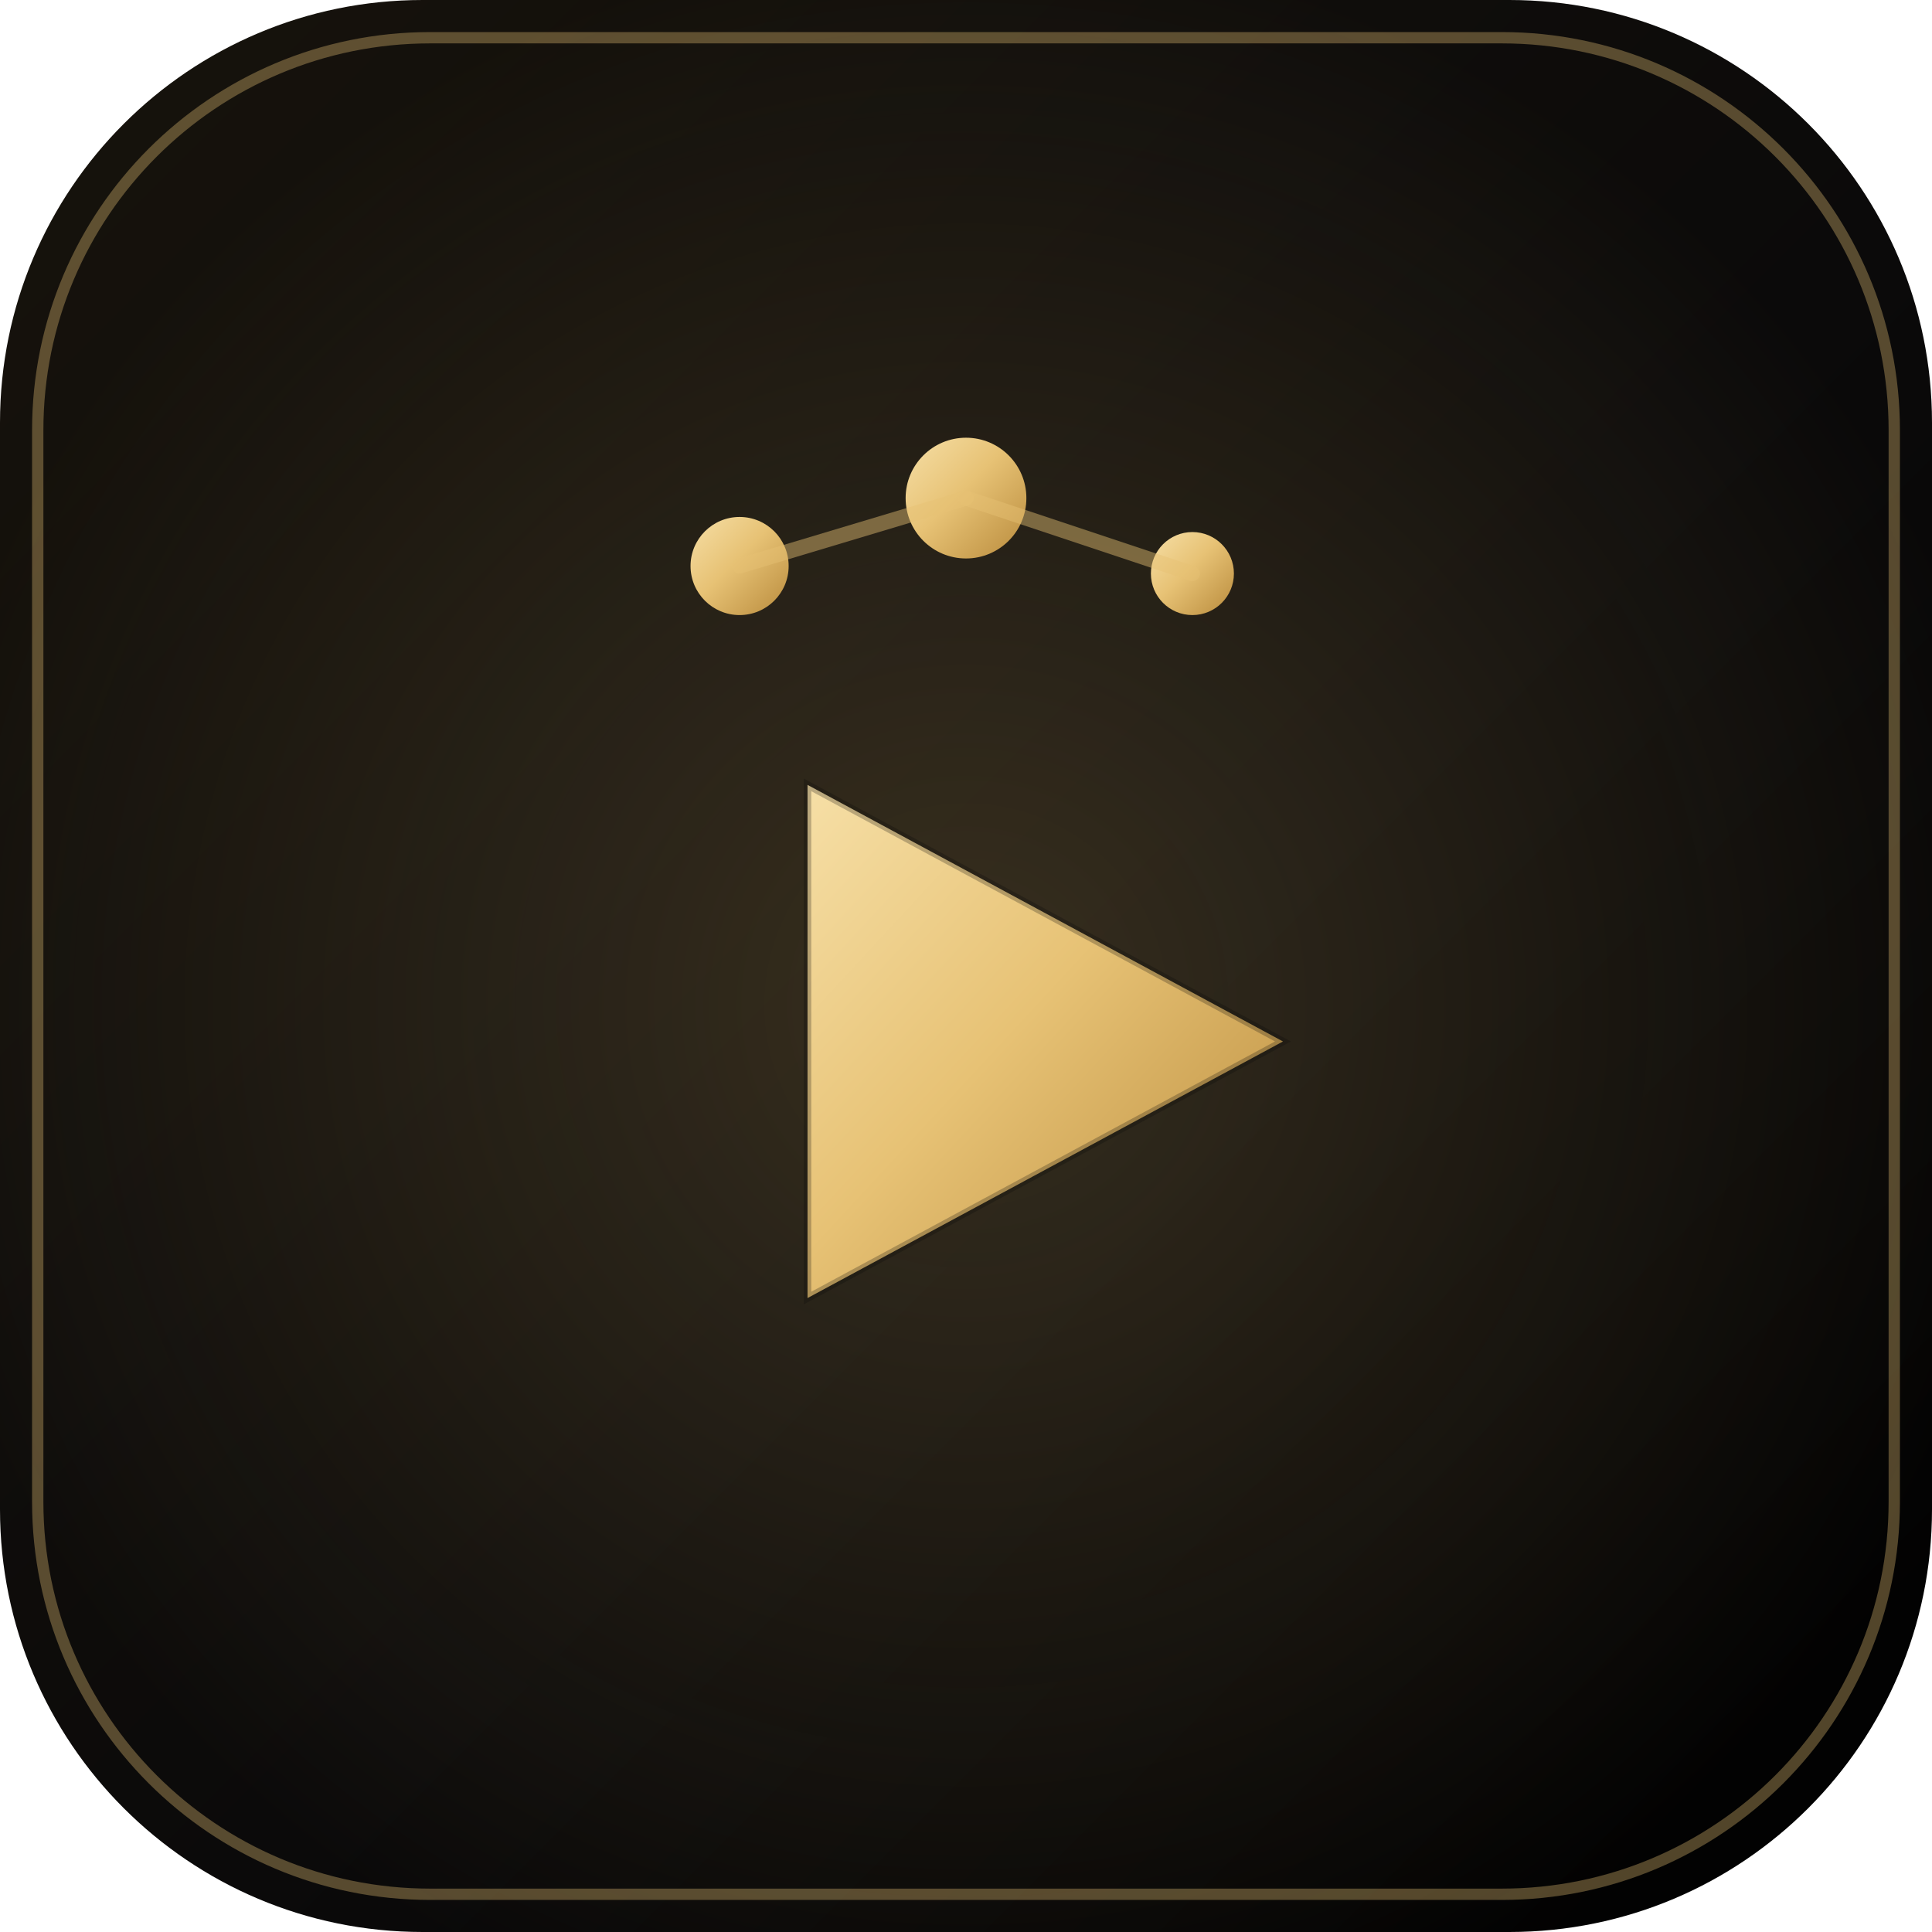
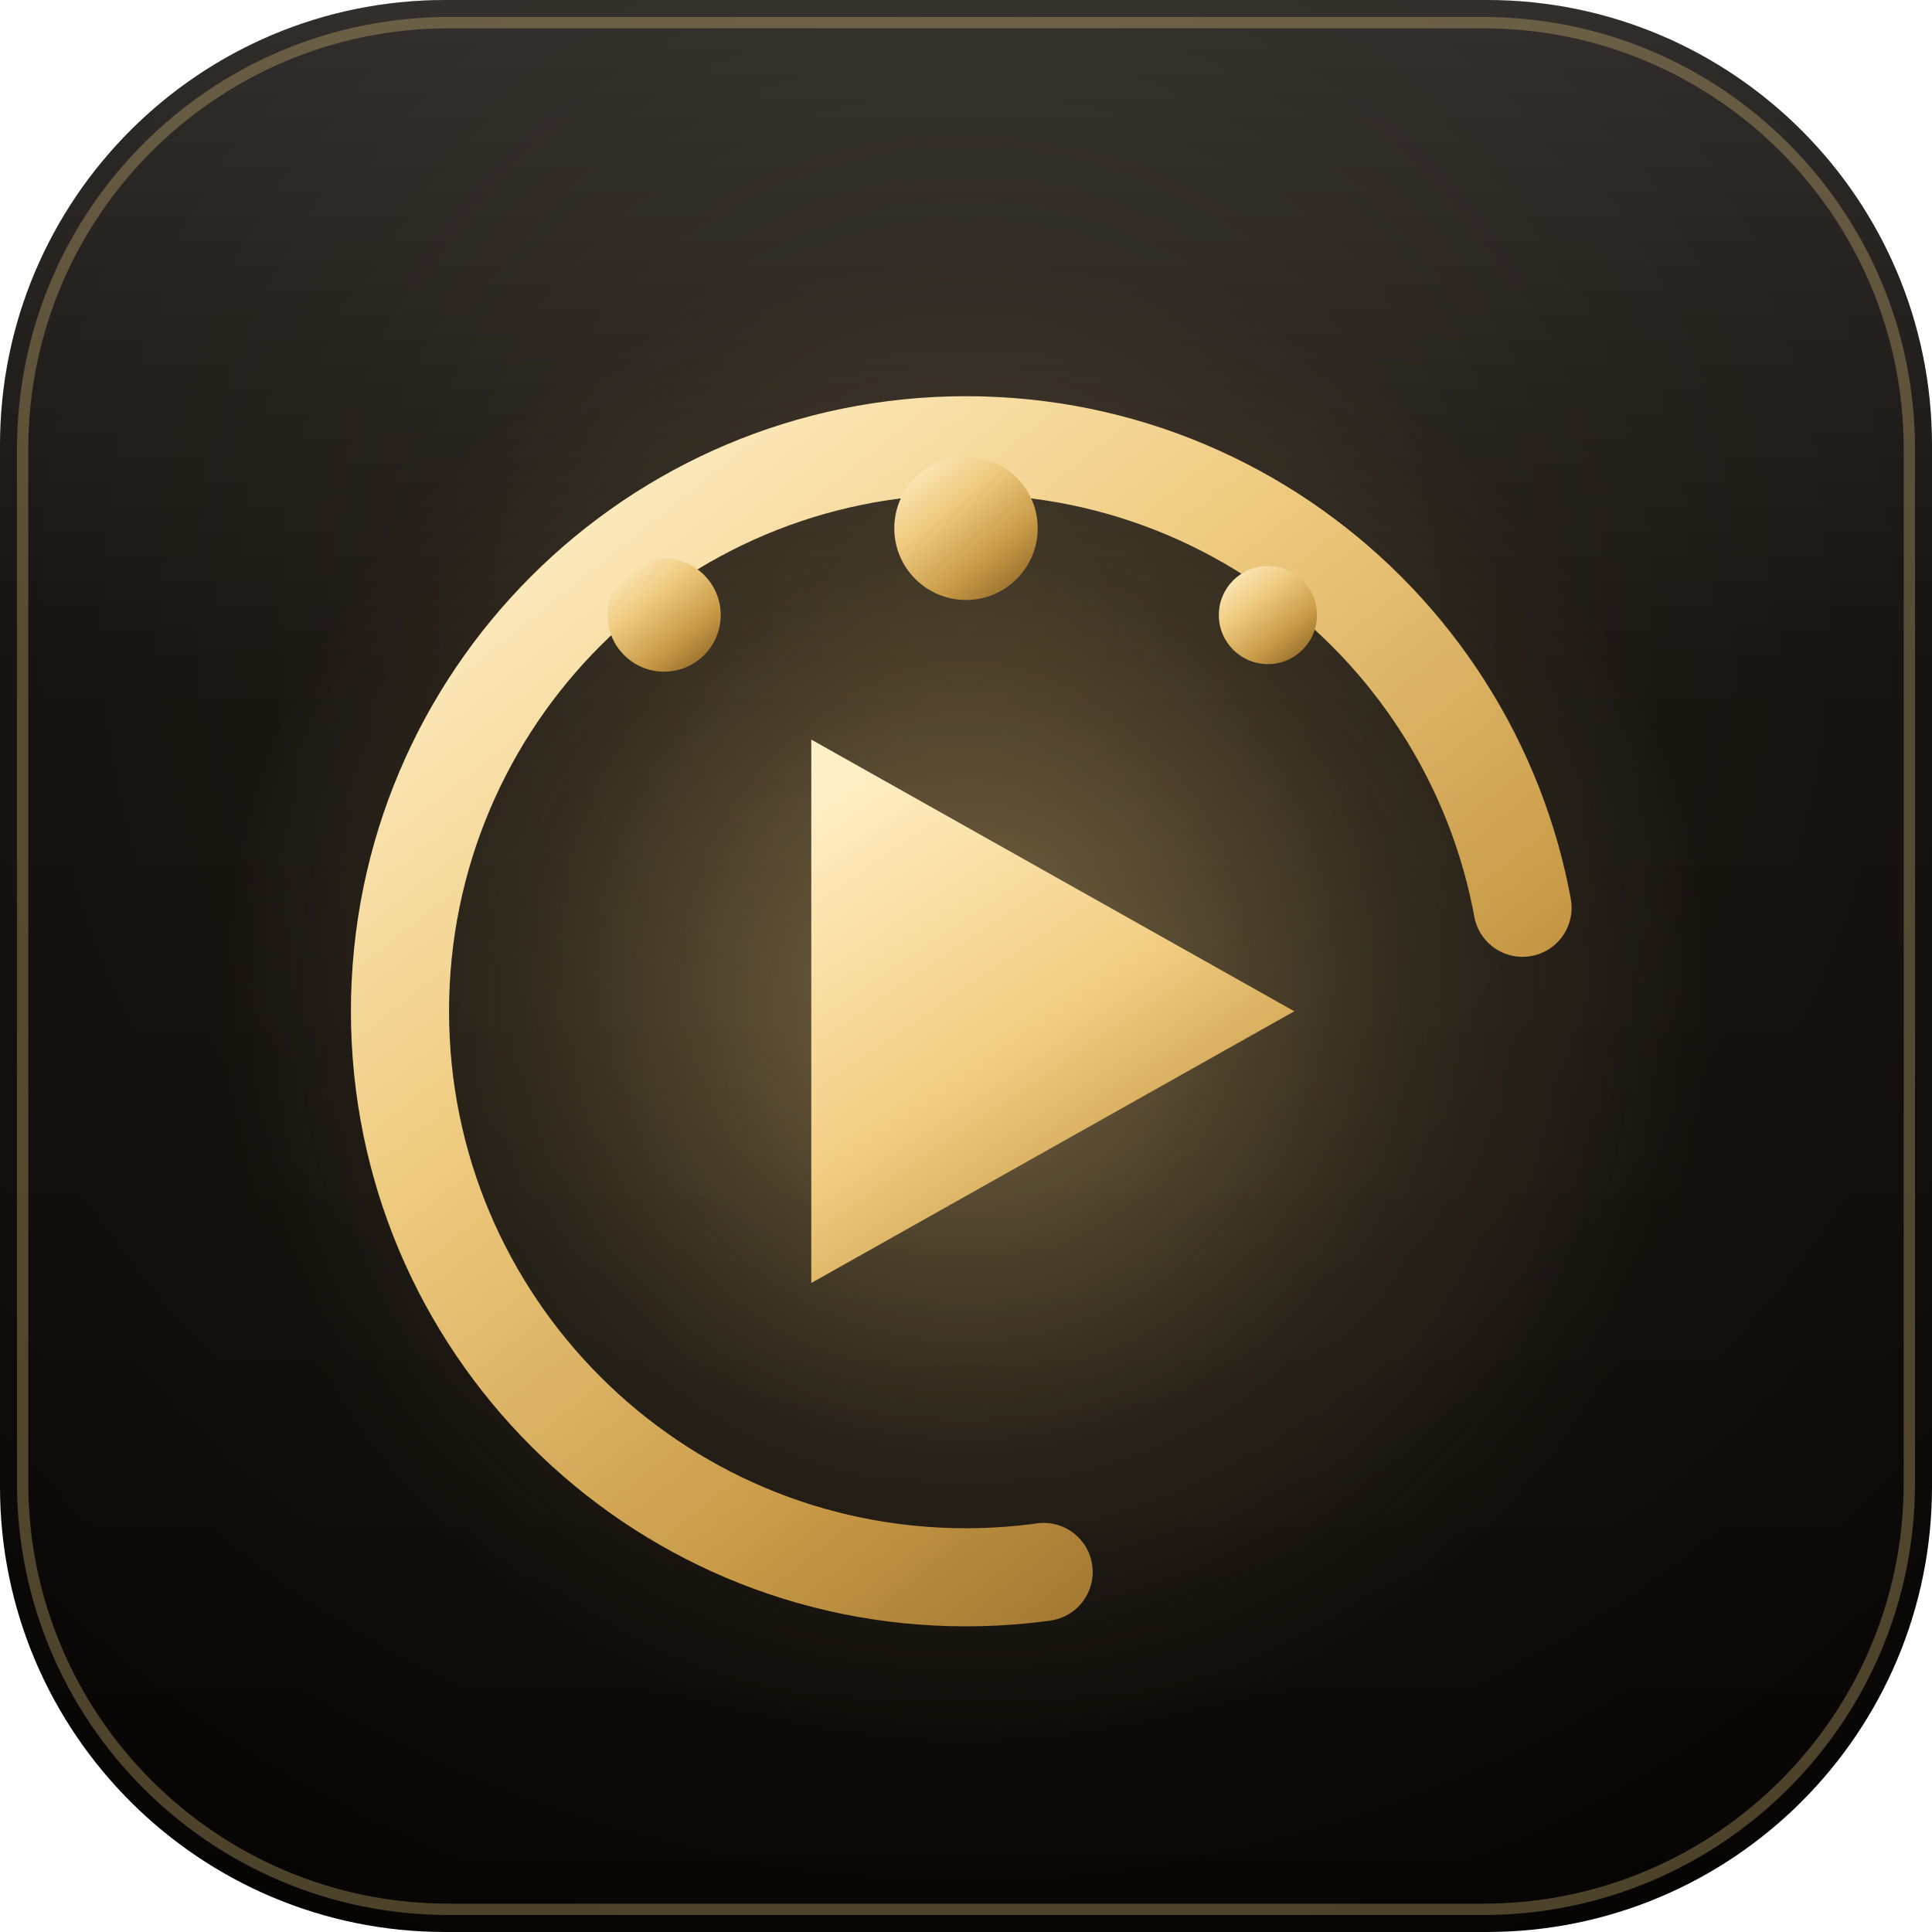
<svg xmlns="http://www.w3.org/2000/svg" viewBox="0 0 512 512" width="512" height="512">
  <defs>
-     <linearGradient id="bg" x1="0" y1="0" x2="1" y2="1">
-       <stop offset="0" stop-color="#17130C" />
-       <stop offset="0.55" stop-color="#0B0A0A" />
+     <radialGradient id="base" cx="0.5" cy="0.32" r="0.95">
+       <stop offset="0" stop-color="#241C11" />
+       <stop offset="0.45" stop-color="#100D0A" />
      <stop offset="1" stop-color="#000000" />
+     </radialGradient>
+     <linearGradient id="ring" x1="0.1" y1="0" x2="0.9" y2="1">
+       <stop offset="0" stop-color="#FFF0C9" />
+       <stop offset="0.35" stop-color="#EFCB80" />
+       <stop offset="0.7" stop-color="#C89A47" />
+       <stop offset="1" stop-color="#8A6224" />
    </linearGradient>
-     <linearGradient id="gold" x1="0" y1="0" x2="1" y2="1">
-       <stop offset="0" stop-color="#F6DFA6" />
-       <stop offset="0.45" stop-color="#E7C275" />
-       <stop offset="1" stop-color="#B98B3C" />
+     <linearGradient id="play" x1="0.2" y1="0" x2="0.8" y2="1">
+       <stop offset="0" stop-color="#FFEFC4" />
+       <stop offset="0.5" stop-color="#F2CE84" />
+       <stop offset="1" stop-color="#B8862F" />
    </linearGradient>
-     <radialGradient id="glow" cx="0.5" cy="0.52" r="0.55">
-       <stop offset="0" stop-color="#E7C275" stop-opacity="0.20" />
-       <stop offset="1" stop-color="#E7C275" stop-opacity="0" />
+     <radialGradient id="glow" cx="0.5" cy="0.5" r="0.5">
+       <stop offset="0" stop-color="#F2CE84" stop-opacity="0.42" />
+       <stop offset="0.6" stop-color="#F2CE84" stop-opacity="0.10" />
+       <stop offset="1" stop-color="#F2CE84" stop-opacity="0" />
    </radialGradient>
+     <linearGradient id="sheen" x1="0" y1="0" x2="0" y2="1">
+       <stop offset="0" stop-color="#FFFFFF" stop-opacity="0.14" />
+       <stop offset="0.35" stop-color="#FFFFFF" stop-opacity="0.03" />
+       <stop offset="1" stop-color="#FFFFFF" stop-opacity="0" />
+     </linearGradient>
  </defs>
-   <rect x="0" y="0" width="512" height="512" rx="112" fill="url(#bg)" />
-   <rect x="10" y="10" width="492" height="492" rx="104" fill="none" stroke="#E7C275" stroke-opacity="0.35" stroke-width="3" />
-   <rect x="0" y="0" width="512" height="512" rx="112" fill="url(#glow)" />
-   <g fill="url(#gold)">
-     <circle cx="196" cy="150" r="13" />
-     <circle cx="256" cy="132" r="16" />
-     <circle cx="316" cy="152" r="11" />
+   <rect x="0" y="0" width="512" height="512" rx="118" fill="url(#base)" />
+   <rect x="0" y="0" width="512" height="512" rx="118" fill="url(#sheen)" />
+   <circle cx="256" cy="266" r="196" fill="url(#glow)" />
+   <circle cx="256" cy="268" r="150" fill="none" stroke="url(#ring)" stroke-width="26" stroke-linecap="round" stroke-dasharray="700 260" stroke-dashoffset="-215" />
+   <path d="M215 196 L215 340 L343 268 Z" fill="url(#play)" />
+   <g fill="url(#ring)">
+     <circle cx="176" cy="163" r="15" />
+     <circle cx="256" cy="140" r="19" />
+     <circle cx="336" cy="163" r="13" />
  </g>
-   <g stroke="#E7C275" stroke-opacity="0.45" stroke-width="4" stroke-linecap="round">
-     <line x1="196" y1="150" x2="256" y2="132" />
-     <line x1="256" y1="132" x2="316" y2="152" />
-   </g>
-   <path d="M214 208 L214 344 L340 276 Z" fill="url(#gold)" />
-   <path d="M214 208 L214 344 L340 276 Z" fill="none" stroke="#0B0A0A" stroke-opacity="0.25" stroke-width="2" />
+   <rect x="6" y="6" width="500" height="500" rx="113" fill="none" stroke="#F2CE84" stroke-opacity="0.30" stroke-width="3" />
</svg>
